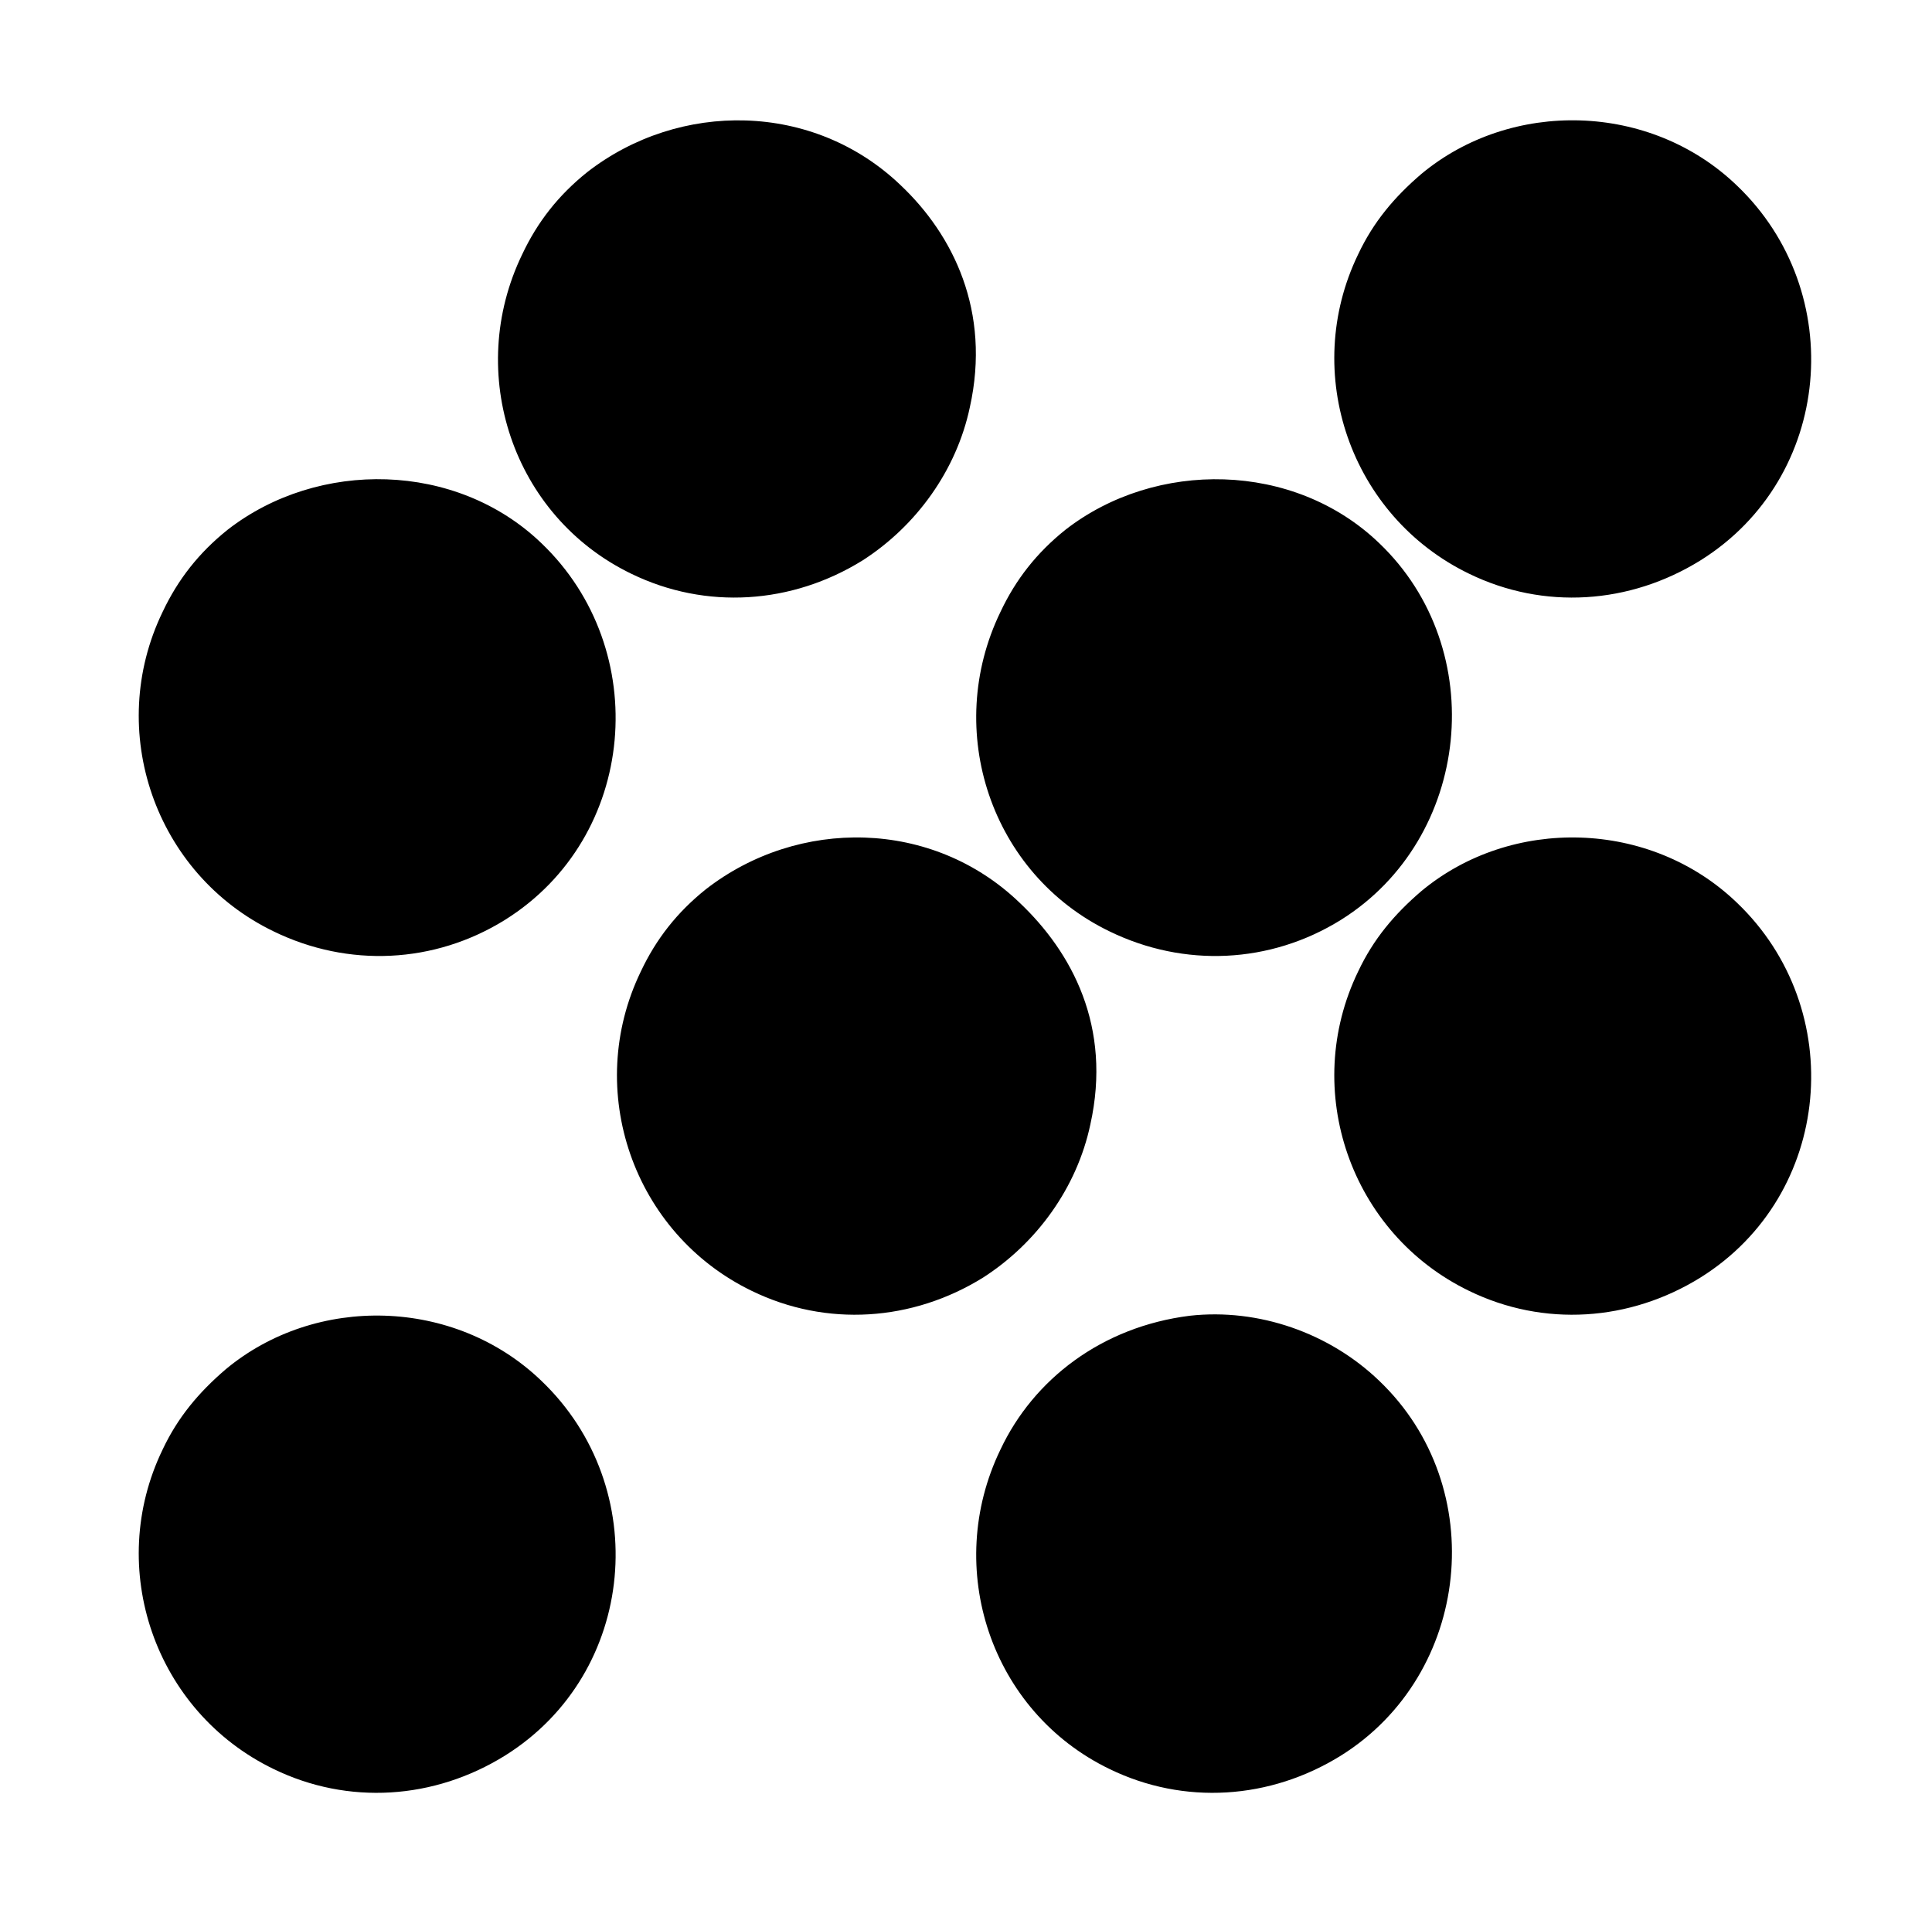
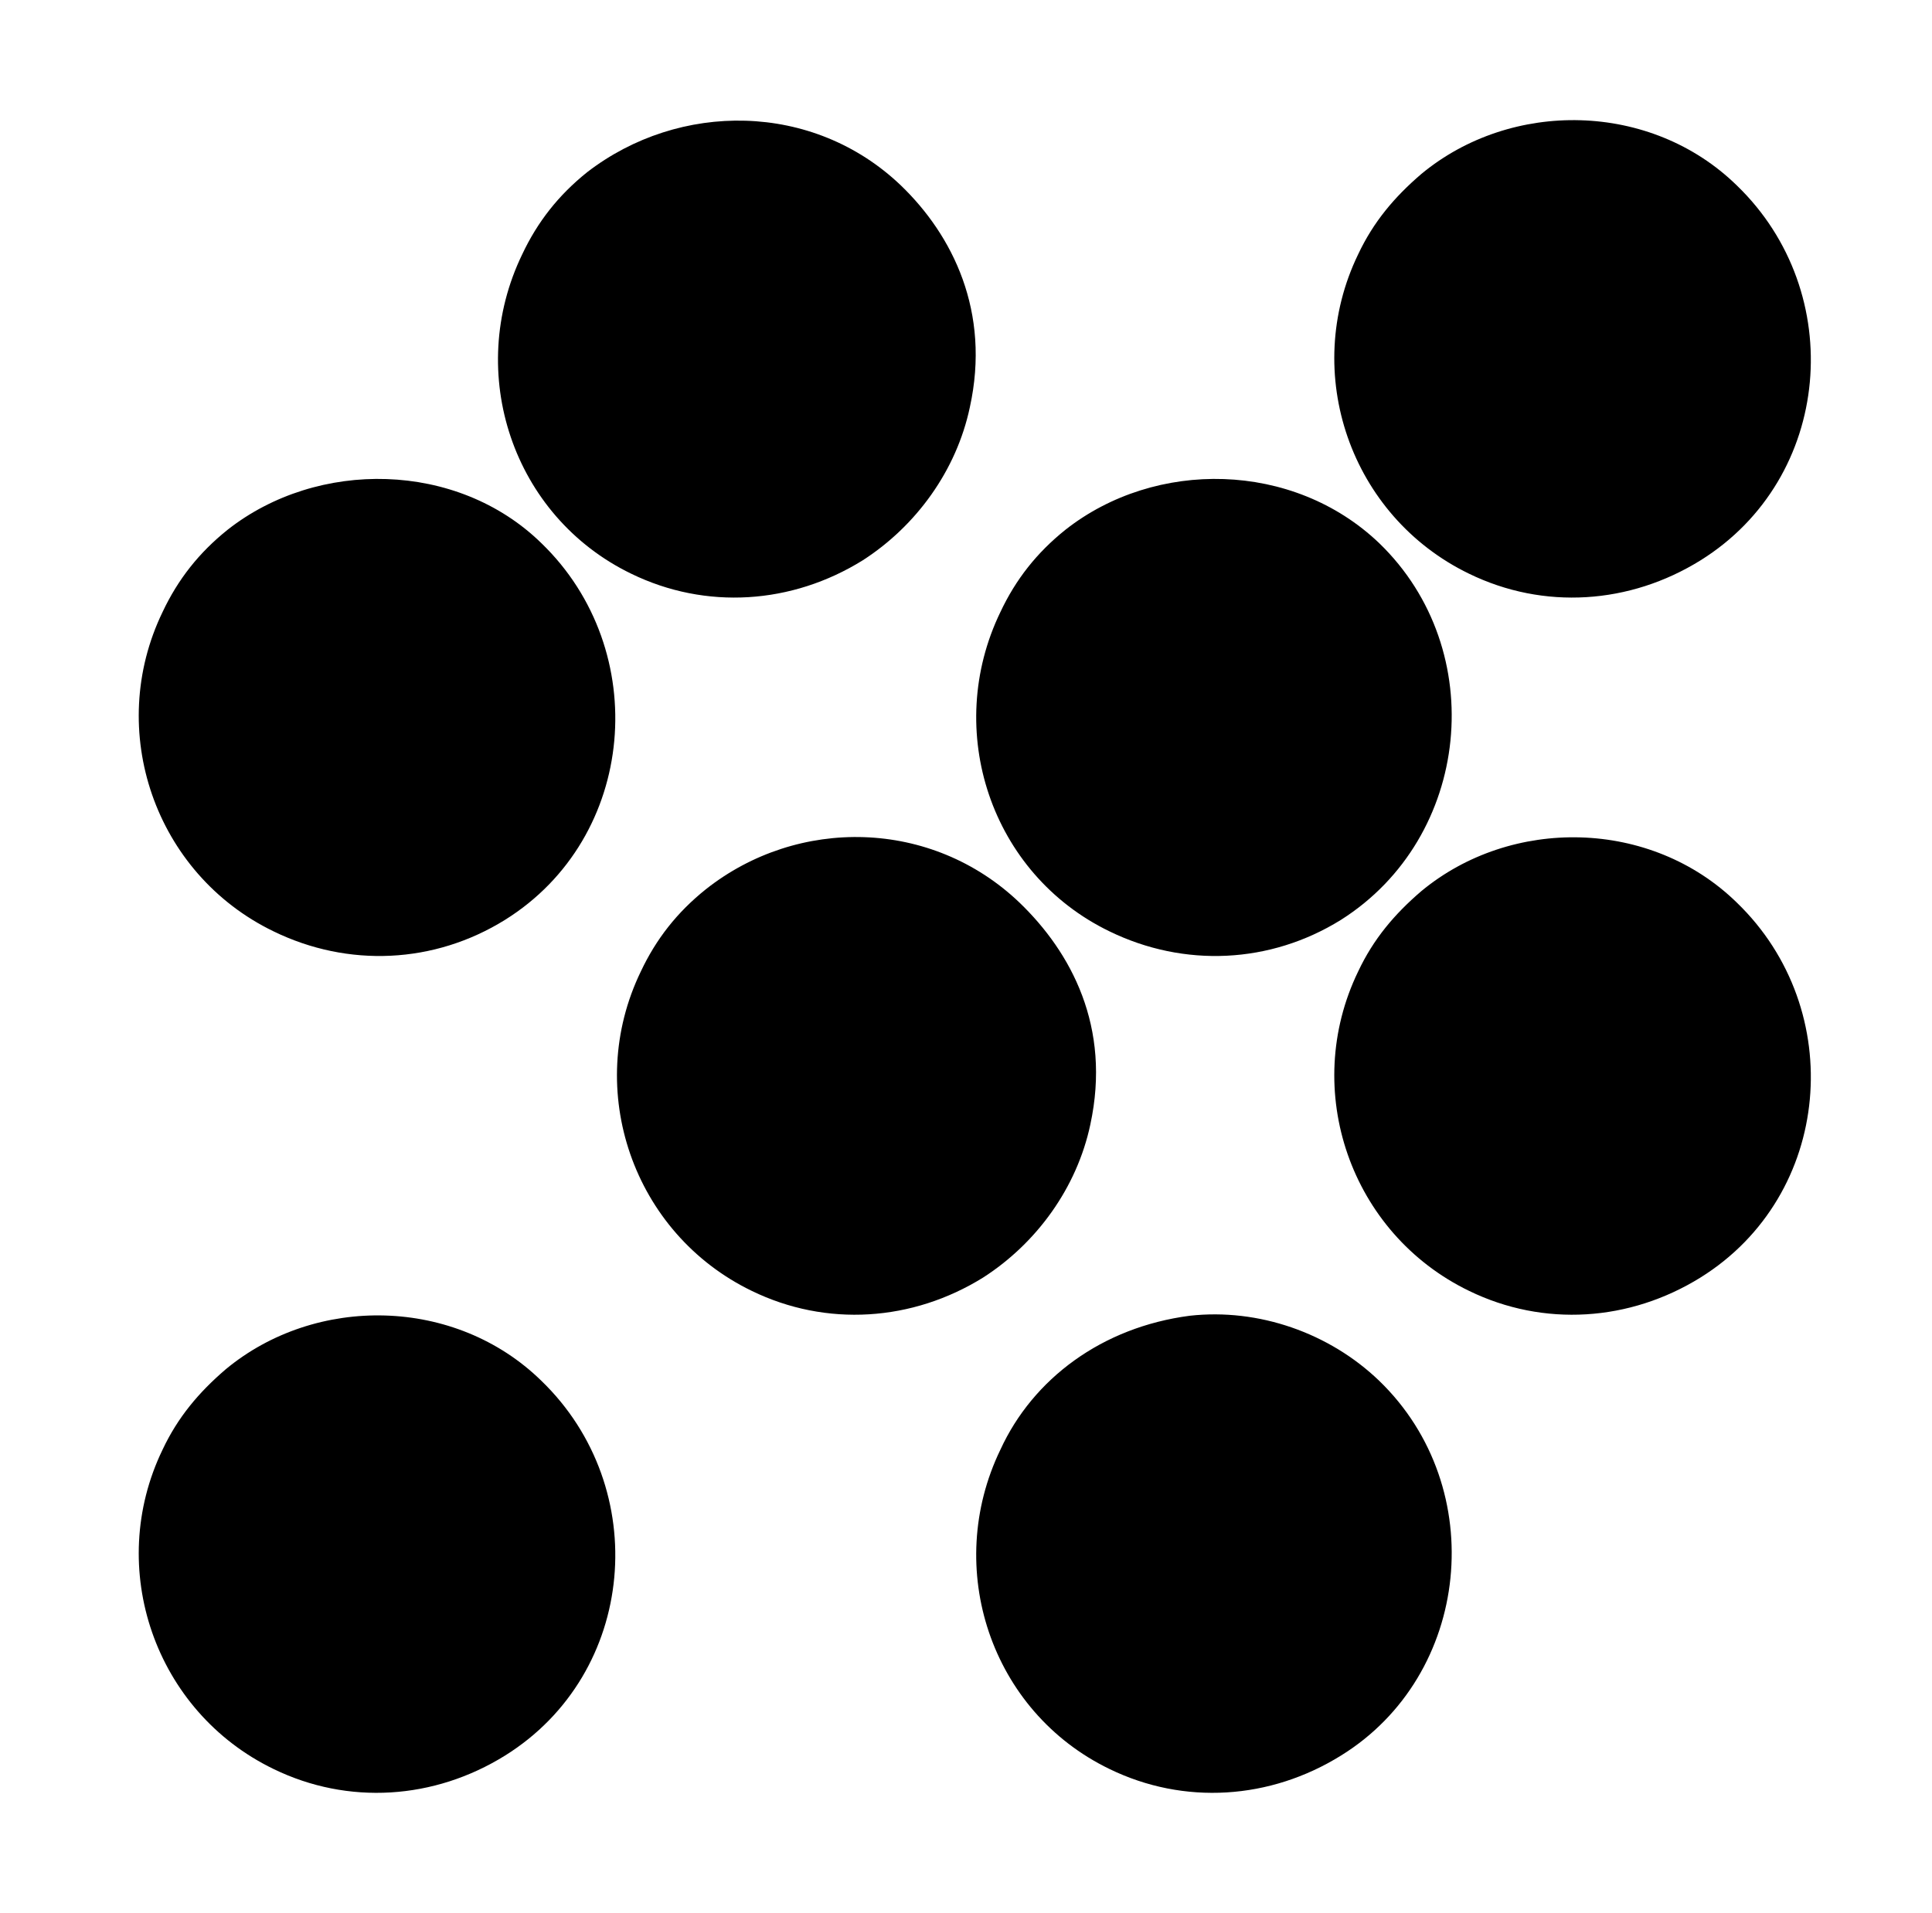
<svg xmlns="http://www.w3.org/2000/svg" version="1.1" viewBox="-10 0 1010 1000">
  <g transform="matrix(1 0 0 -1 0 800)">
-     <path fill="currentColor" d="M297 710c48.047 37.37 118.253 36.988 164 -7c27.094 -25.668 47.194 -65.627 36 -116c-7 -33 -28 -62 -56 -80c-37 -23 -82 -26 -121 -7c-62 30 -87 105 -57 167c8 17 19 31 34 43zM733 709c46.954 39.128 119.629 37.626 165 -6 c58.314 -55.663 50.141 -152.787 -19 -196c-37 -23 -82 -26 -121 -7c-62 30 -88 105 -58 167c8 17 19 30 33 42zM109 523c47.396 36.864 119.53 35.759 164 -7c58.225 -55.579 50.242 -153.724 -19 -197c-37 -23 -82 -25 -121 -6c-62 30 -88 105 -58 167 c8 17 19 31 34 43zM547 523c47.135 36.66 119.375 35.909 164 -7c58.183 -55.538 48.121 -154.424 -20 -197c-37 -23 -82 -25 -121 -6c-62 30 -87 105 -57 167c8 17 19 31 34 43zM359 335c48.317 37.58 118.413 36.834 164 -7 c27.385 -25.943 48.368 -64.844 37 -116c-7 -33 -28 -62 -56 -80c-37 -23 -82 -26 -121 -7c-62 30 -88 105 -58 167c8 17 19 31 34 43zM733 334c46.954 39.128 119.629 37.626 165 -6c58.314 -55.663 50.141 -152.787 -19 -196c-37 -23 -82 -26 -121 -7 c-62 30 -88 105 -58 167c8 17 19 30 33 42zM108 84c46.954 39.128 119.629 37.626 165 -6c58.314 -55.663 50.141 -152.787 -19 -196c-37 -23 -82 -26 -121 -7c-62 30 -88 105 -58 167c8 17 19 30 33 42zM612 112c-45.943 -5.743 -81.672 -33.178 -99 -70 c-30 -62 -5 -137 57 -167c39 -19 84 -16 121 7c67.998 42.499 78.299 140.351 20 196c-26 25 -63 38 -99 34z" />
+     <path fill="currentColor" d="M297 710c48 37 118 37 164 -7c27 -26 47 -66 36 -116c-7 -33 -28 -62 -56 -80c-37 -23 -82 -26 -121 -7c-62 30 -87 105 -57 167c8 17 19 31 34 43zM733 709c47 39 120 38 165 -6c58 -56 50 -153 -19 -196c-37 -23 -82 -26 -121 -7c-62 30 -88 105 -58 167 c8 17 19 30 33 42zM109 523c47 37 120 36 164 -7c58 -56 50 -154 -19 -197c-37 -23 -82 -25 -121 -6c-62 30 -88 105 -58 167c8 17 19 31 34 43zM547 523c47 37 119 36 164 -7c58 -56 48 -154 -20 -197c-37 -23 -82 -25 -121 -6c-62 30 -87 105 -57 167c8 17 19 31 34 43z M359 335c48 38 118 37 164 -7c27 -26 48 -65 37 -116c-7 -33 -28 -62 -56 -80c-37 -23 -82 -26 -121 -7c-62 30 -88 105 -58 167c8 17 19 31 34 43zM733 334c47 39 120 38 165 -6c58 -56 50 -153 -19 -196c-37 -23 -82 -26 -121 -7c-62 30 -88 105 -58 167c8 17 19 30 33 42 zM108 84c47 39 120 38 165 -6c58 -56 50 -153 -19 -196c-37 -23 -82 -26 -121 -7c-62 30 -88 105 -58 167c8 17 19 30 33 42zM612 112c36 4 73 -9 99 -34c58 -56 48 -154 -20 -196c-37 -23 -82 -26 -121 -7c-62 30 -87 105 -57 167c17 37 53 64 99 70z" />
  </g>
</svg>
